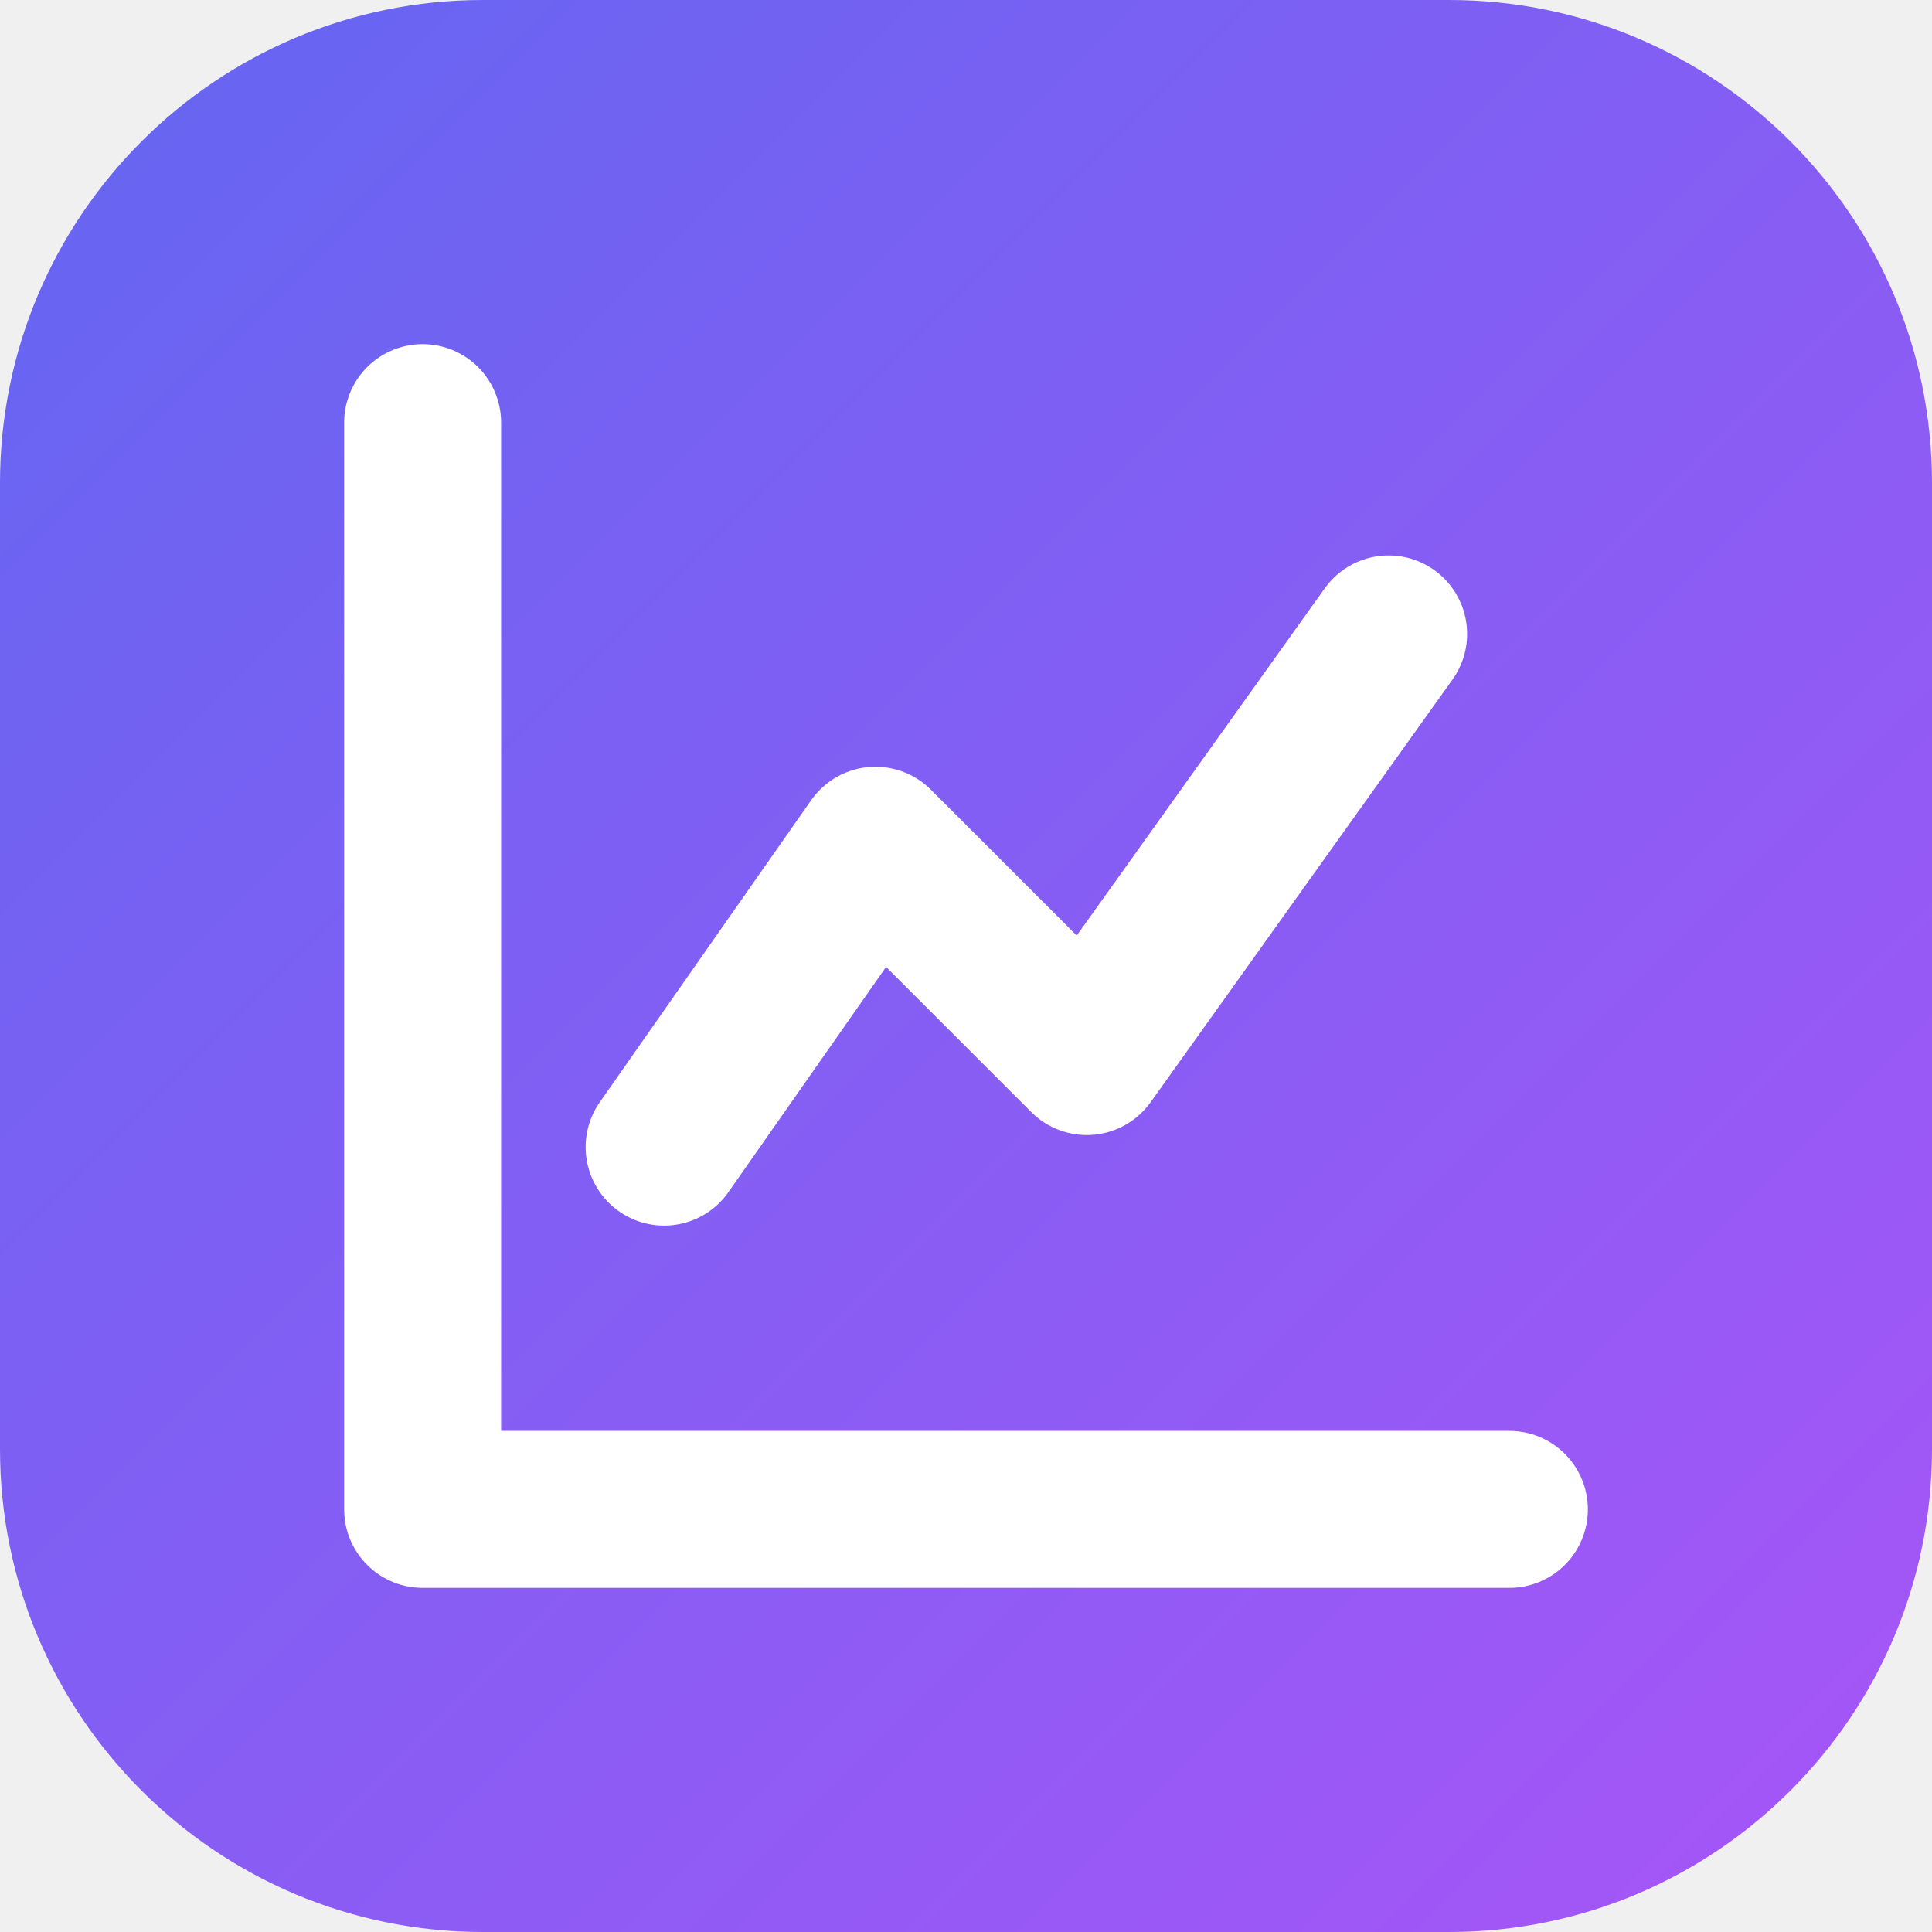
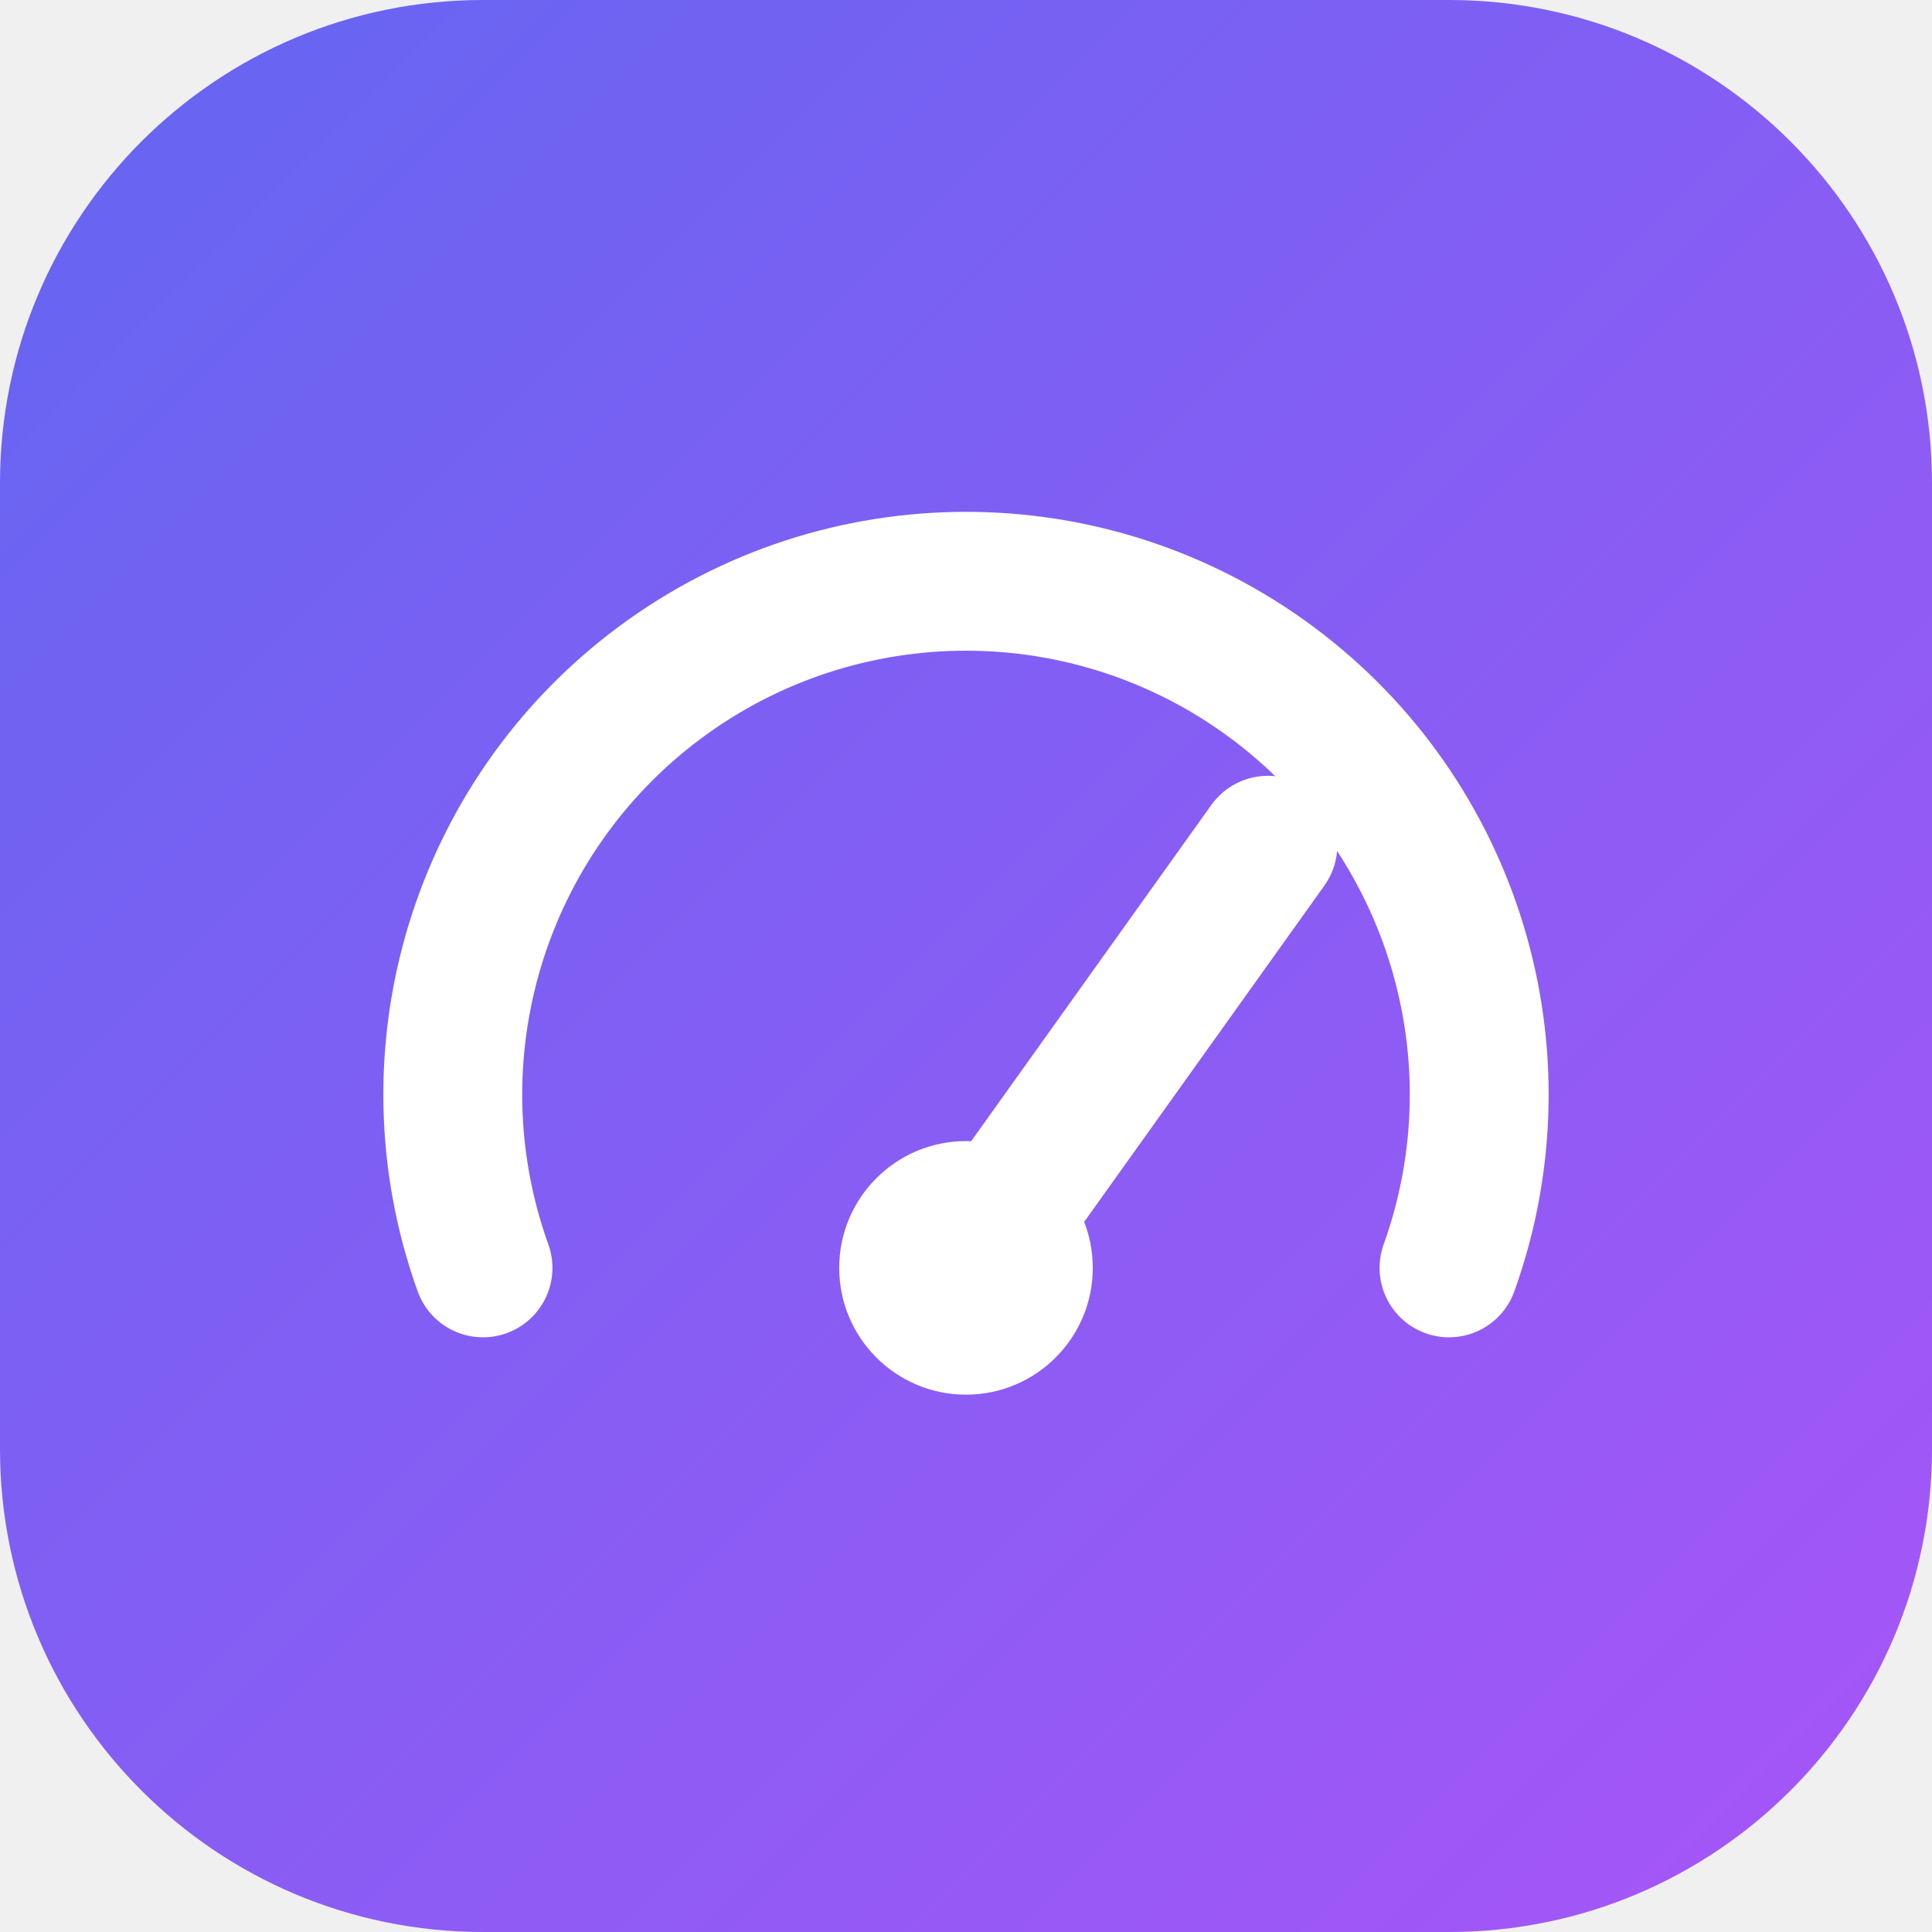
<svg xmlns="http://www.w3.org/2000/svg" viewBox="0 0 32 32">
  <defs>
    <linearGradient id="g" x1="0" y1="0" x2="1" y2="1">
      <stop offset="0" stop-color="#6366f1" />
      <stop offset="1" stop-color="#a855f7" />
    </linearGradient>
  </defs>
  <rect width="32" height="32" rx="8" fill="url(#g)" />
-   <path d="M7 7v18h18" fill="none" stroke="#fff" stroke-width="2.6" stroke-linecap="round" stroke-linejoin="round" />
-   <path d="m11 19 3.5-5 3.5 3.5 5-7" fill="none" stroke="#fff" stroke-width="2.6" stroke-linecap="round" stroke-linejoin="round" />
+   <g transform="translate(4,4.5)" fill="none" stroke="#fff" stroke-width="2.3" stroke-linecap="round" stroke-linejoin="round">
+     <path d="M4 16.5a8.5 8.5 0 1 1 16 0" />
+     <path d="M12 16.5 17 9.5" />
+   </g>
+   <circle cx="16" cy="21" r="2.1" fill="#fff" />
</svg>
